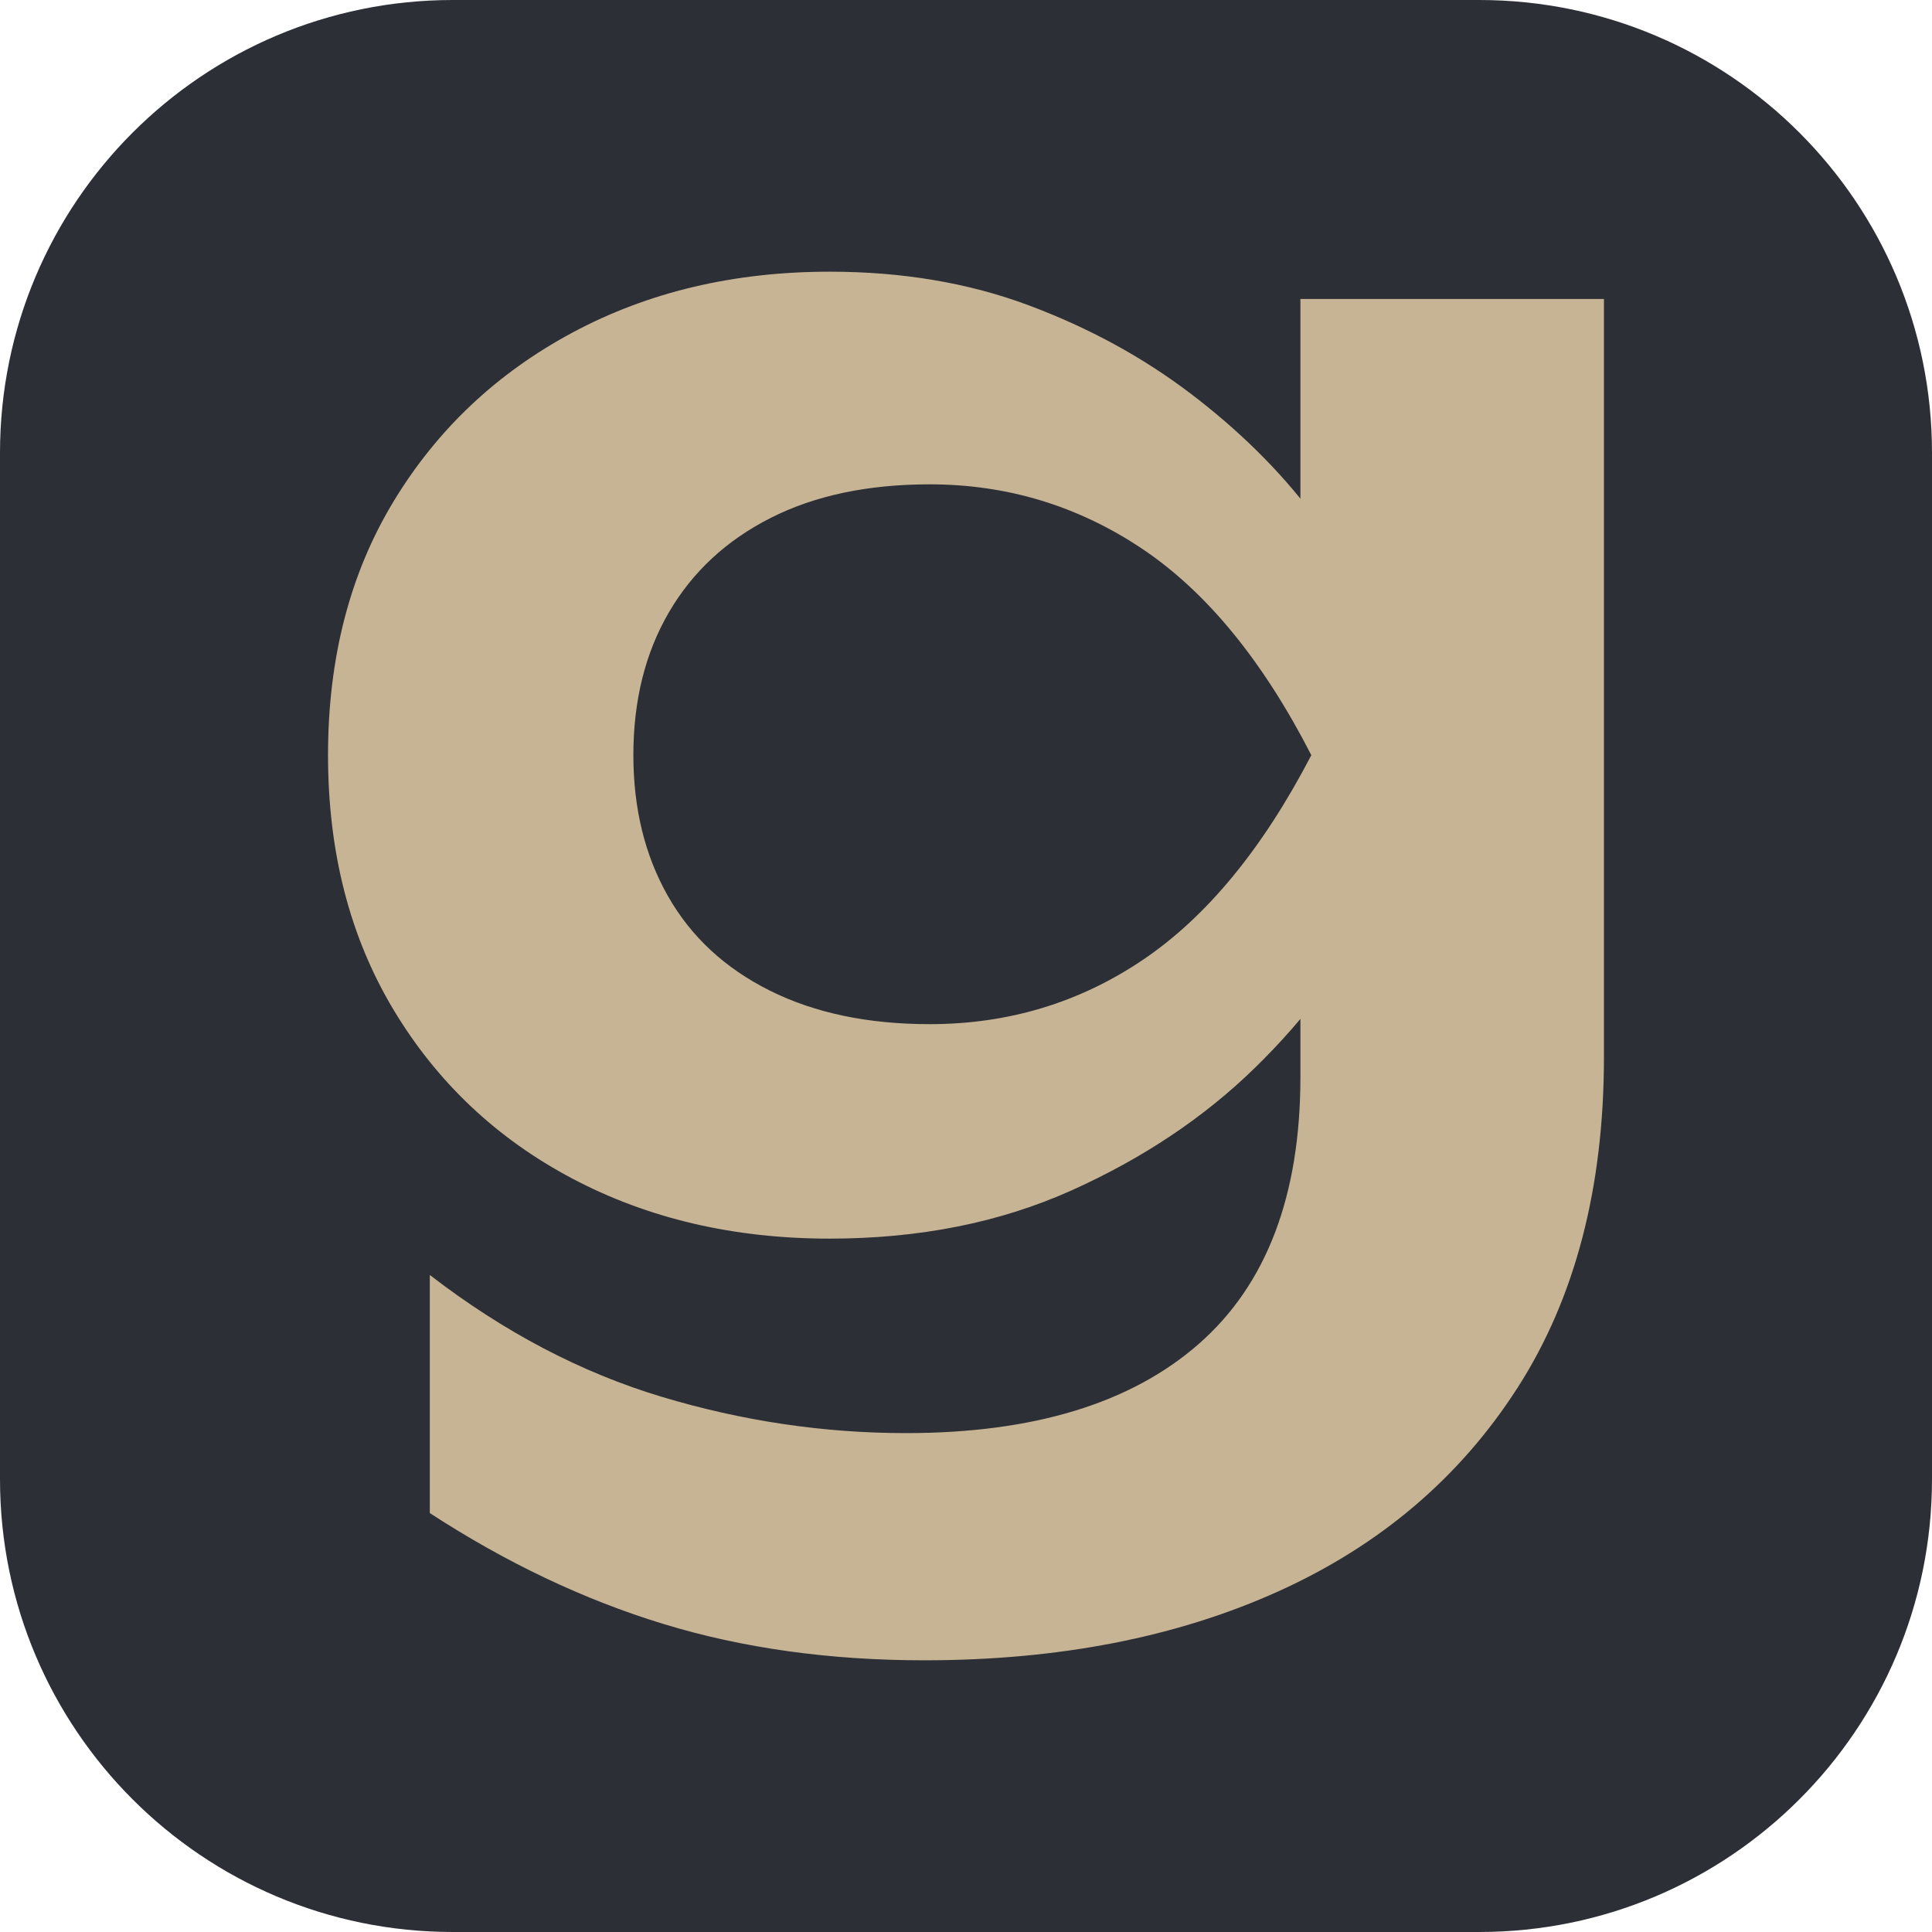
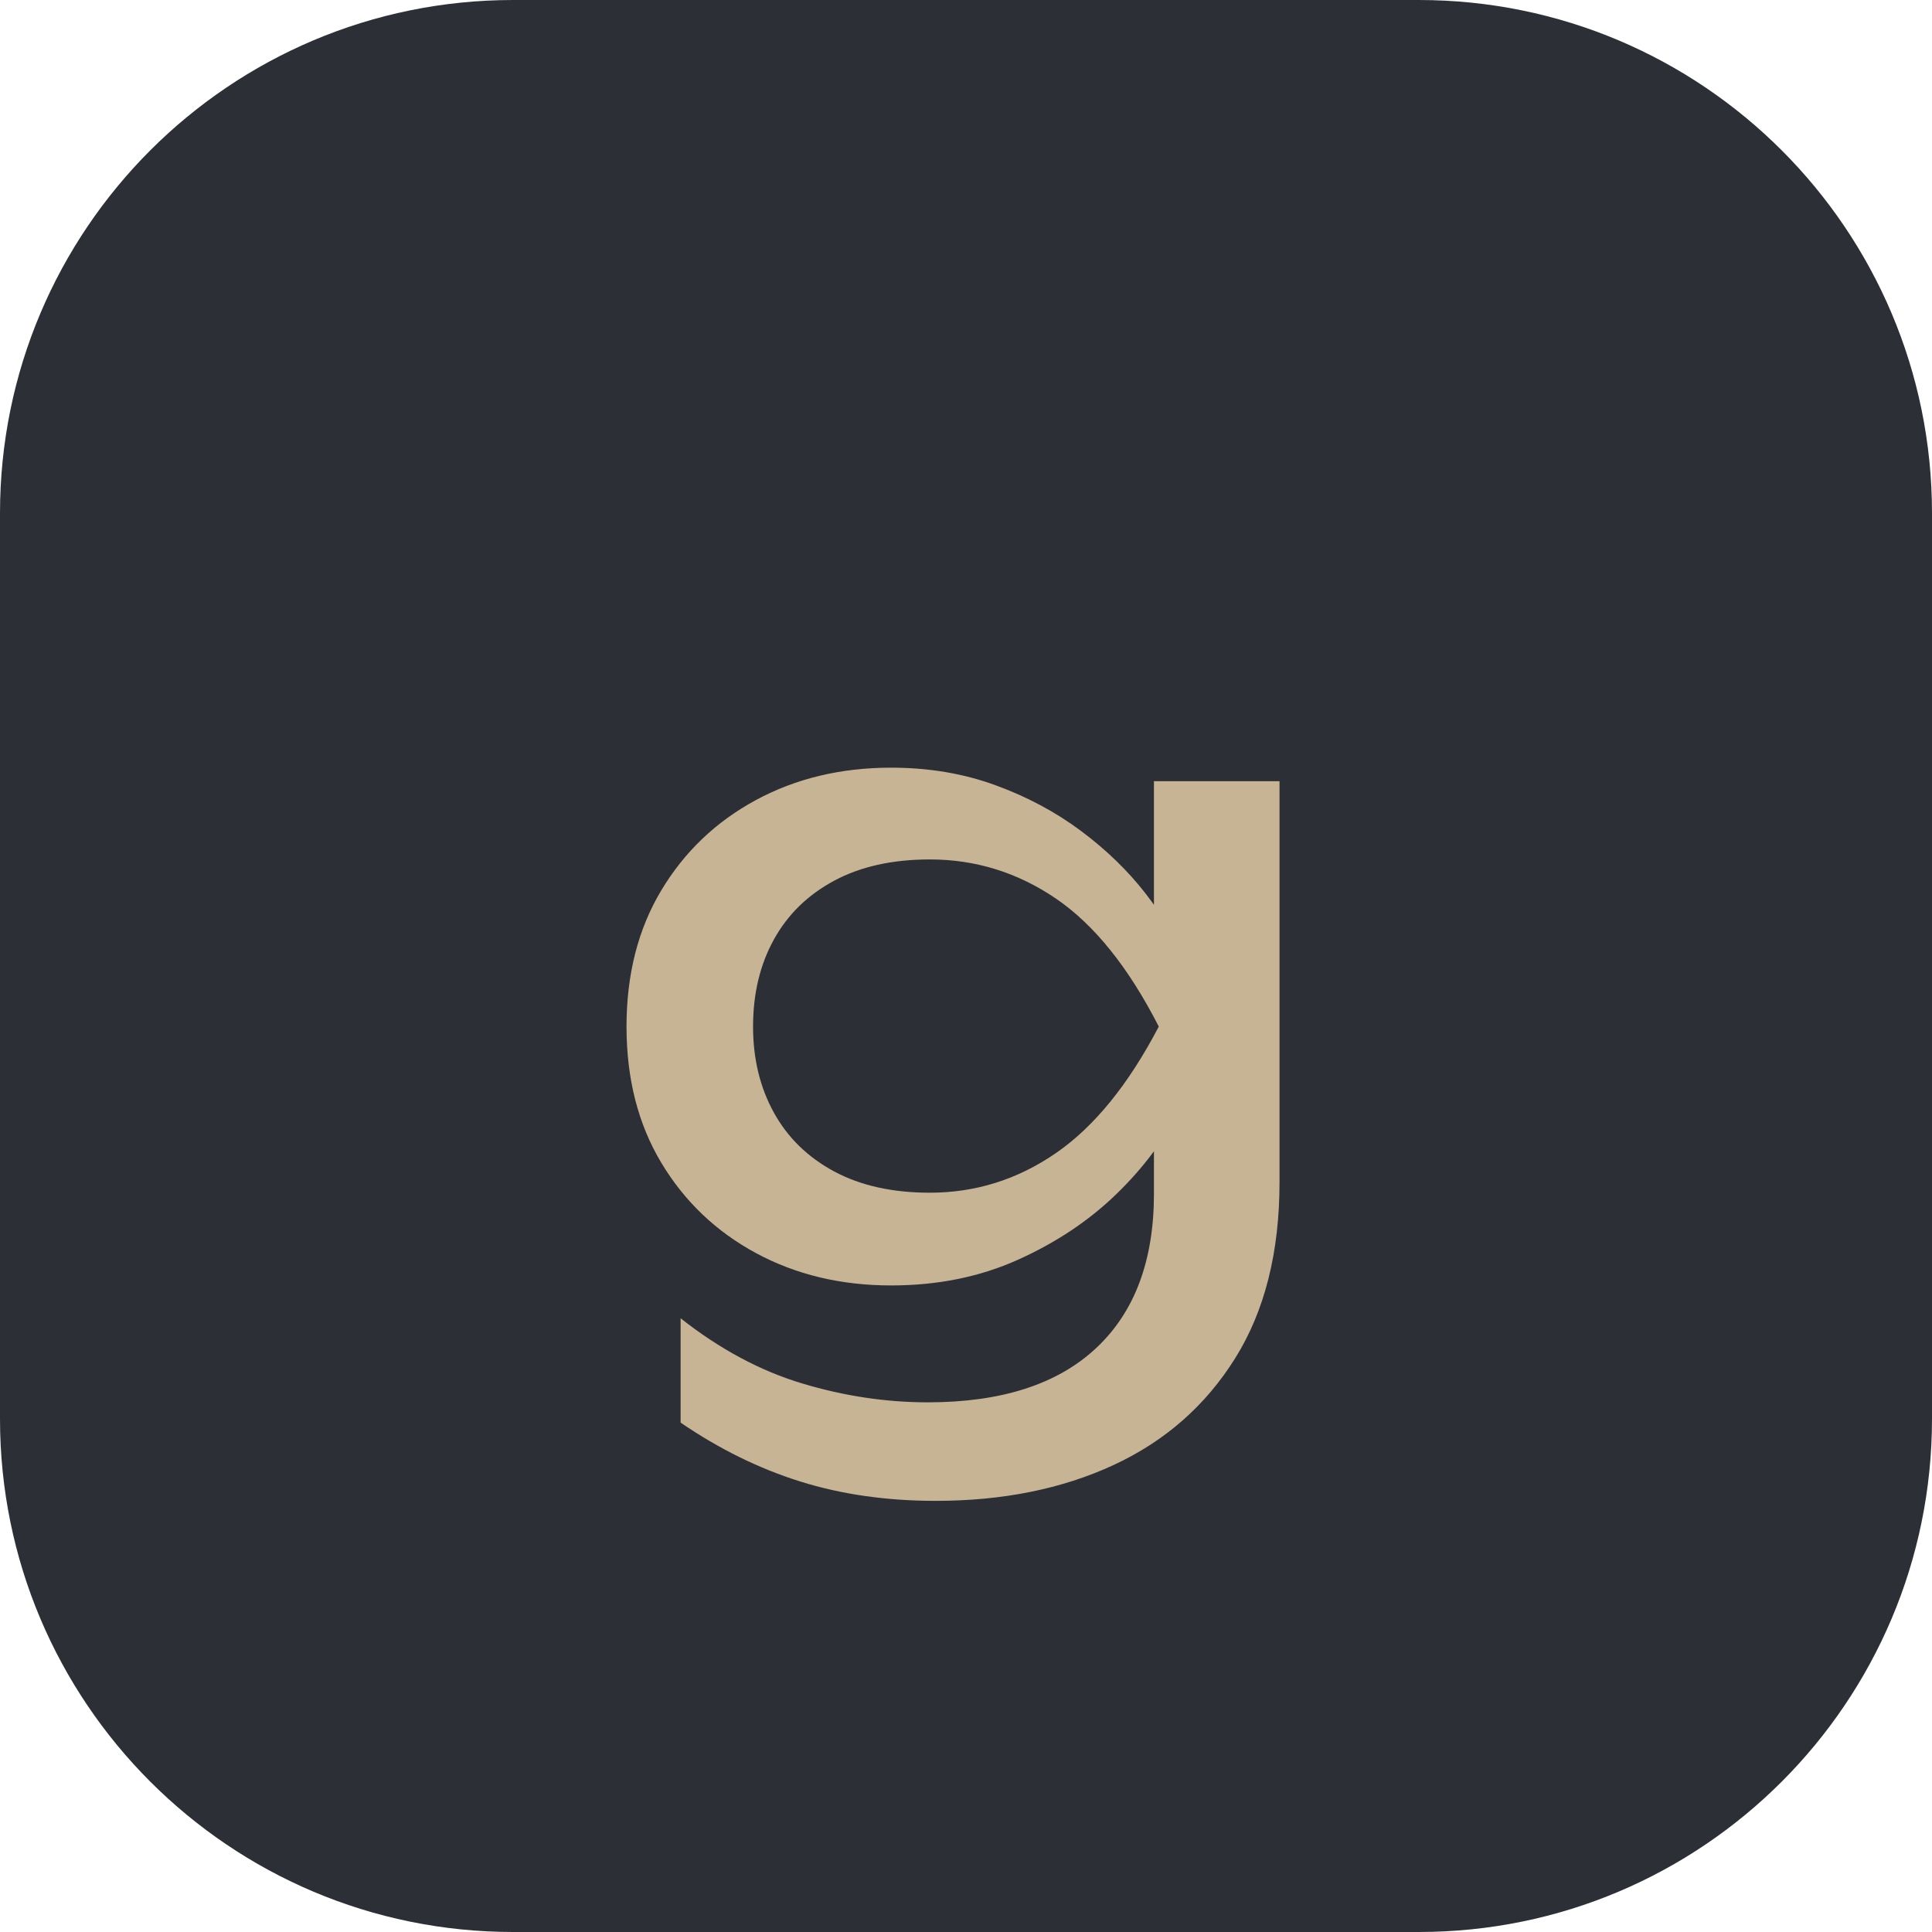
<svg xmlns="http://www.w3.org/2000/svg" viewBox="0 0 64 64">
-   <rect width="64" height="64" rx="15" fill="#2c2f36" />
-   <path transform="translate(8.819 44.162) scale(0.060209 -0.060209)" fill="#c7b494" d="M569 141V240L575 261V385L569 406V569H736V152Q736 44 688.5 -30.0Q641 -104 557.0 -142.0Q473 -180 362 -180Q284 -180 218.5 -160.0Q153 -140 90 -99V32Q151 -15 217.5 -35.0Q284 -55 352 -55Q457 -55 513.0 -6.0Q569 43 569 141ZM310 52Q231 52 168.5 85.0Q106 118 70.0 178.0Q34 238 34 318Q34 398 70.0 457.5Q106 517 168.5 550.5Q231 584 310 584Q370 584 419.5 565.5Q469 547 508.5 517.0Q548 487 575.0 451.5Q602 416 616.5 380.5Q631 345 631 316Q631 279 608.5 233.0Q586 187 544.0 146.0Q502 105 443.0 78.5Q384 52 310 52ZM365 170Q430 170 482.5 205.5Q535 241 575 318Q535 396 482.0 431.5Q429 467 365 467Q314 467 277.5 448.5Q241 430 221.5 396.5Q202 363 202 318Q202 274 221.0 240.5Q240 207 277.0 188.5Q314 170 365 170Z" />
+   <rect width="64" height="64" rx="17" fill="#2c2f36" />
+   <path transform="translate(19.57 43.99) scale(0.032 -0.032)" fill="#c7b494" d="M583 139V239L588 257V366L583 386V566H713V151Q713 42 667.0 -31.5Q621 -105 541.0 -142.0Q461 -179 357 -179Q281 -179 217.0 -159.0Q153 -139 93 -98V10Q154 -38 219.0 -57.5Q284 -77 349 -77Q463 -77 523.0 -21.0Q583 35 583 139ZM311 44Q233 44 171.0 77.5Q109 111 73.0 171.0Q37 231 37 312Q37 393 73.0 453.0Q109 513 171.0 546.5Q233 580 311 580Q369 580 418.5 562.0Q468 544 507.5 514.5Q547 485 574.5 449.5Q602 414 617.0 377.5Q632 341 632 311Q632 272 609.0 225.5Q586 179 543.5 138.0Q501 97 442.0 70.5Q383 44 311 44ZM351 140Q422 140 481.5 181.0Q541 222 588 312Q541 404 481.5 444.5Q422 485 351 485Q293 485 252.0 463.0Q211 441 189.5 402.0Q168 363 168 312Q168 262 189.5 223.0Q211 184 252.0 162.0Q293 140 351 140Z" />
</svg>
